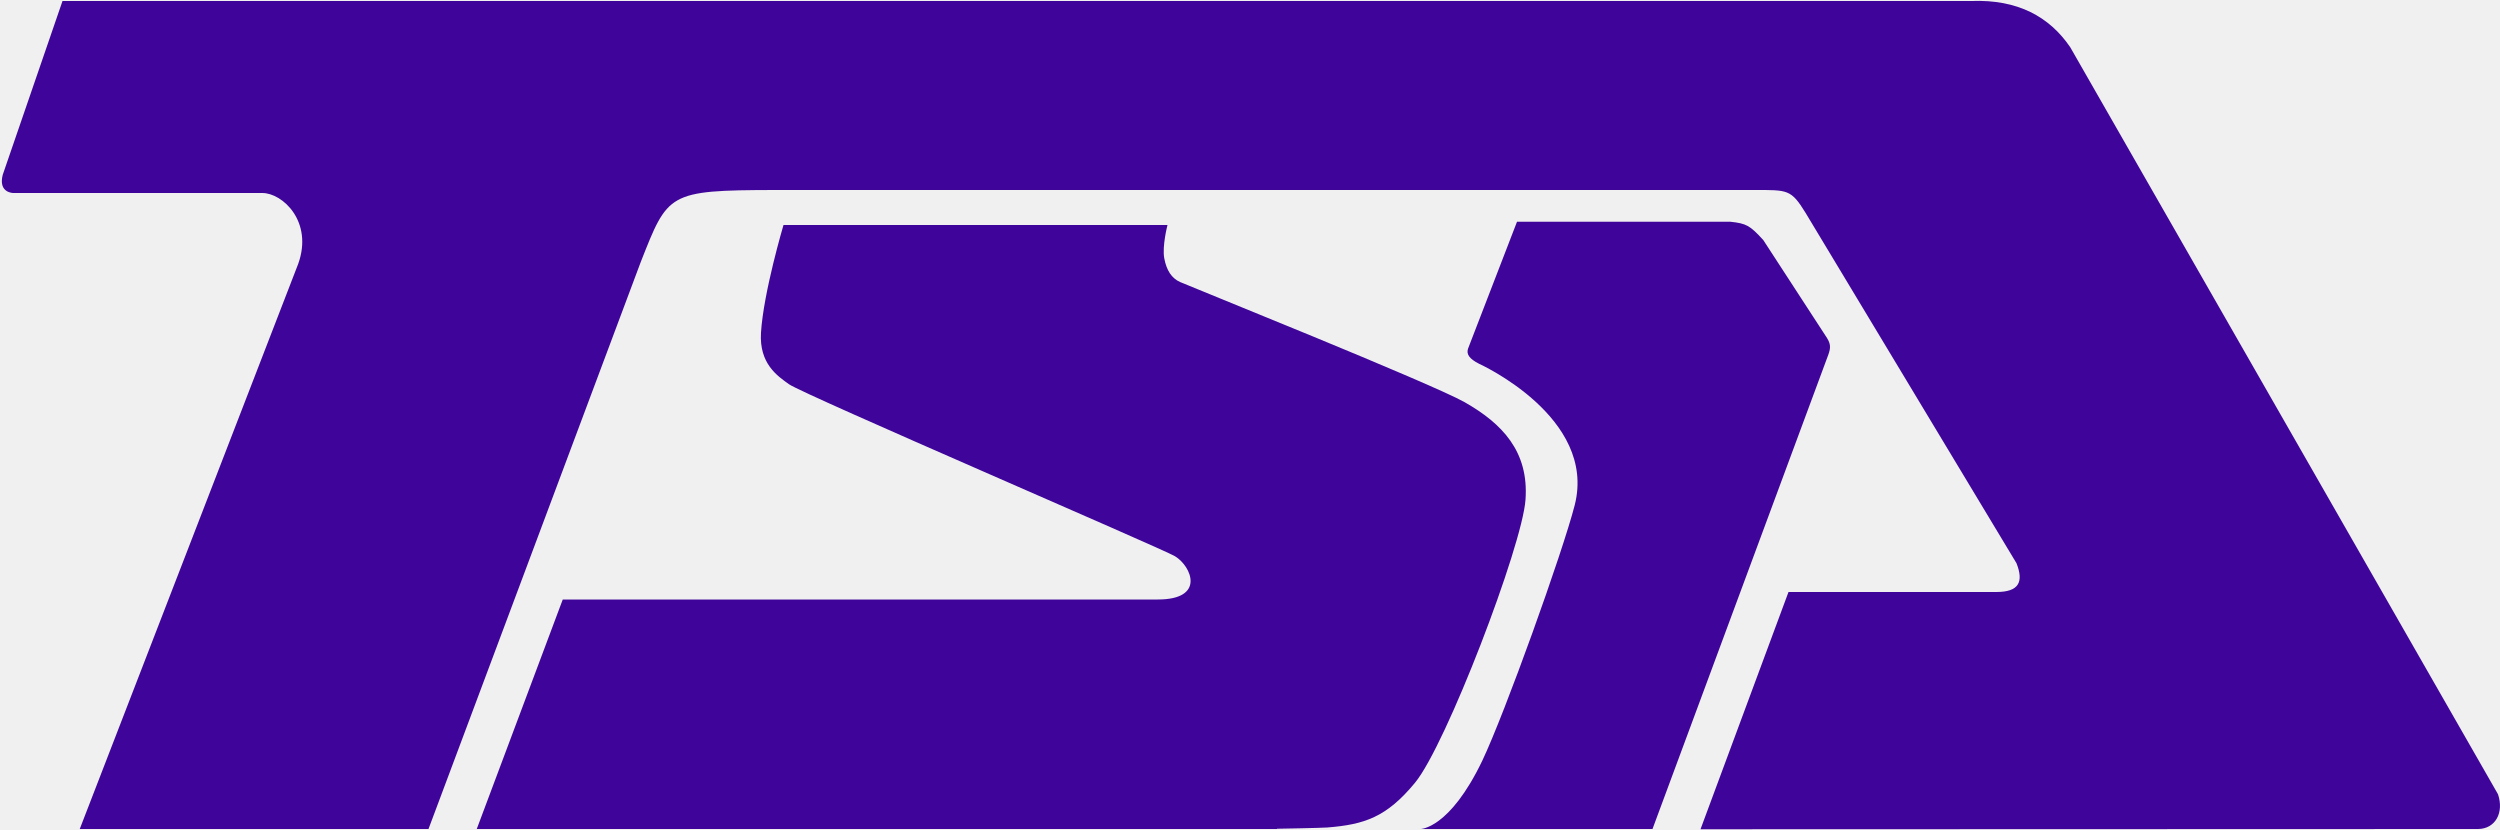
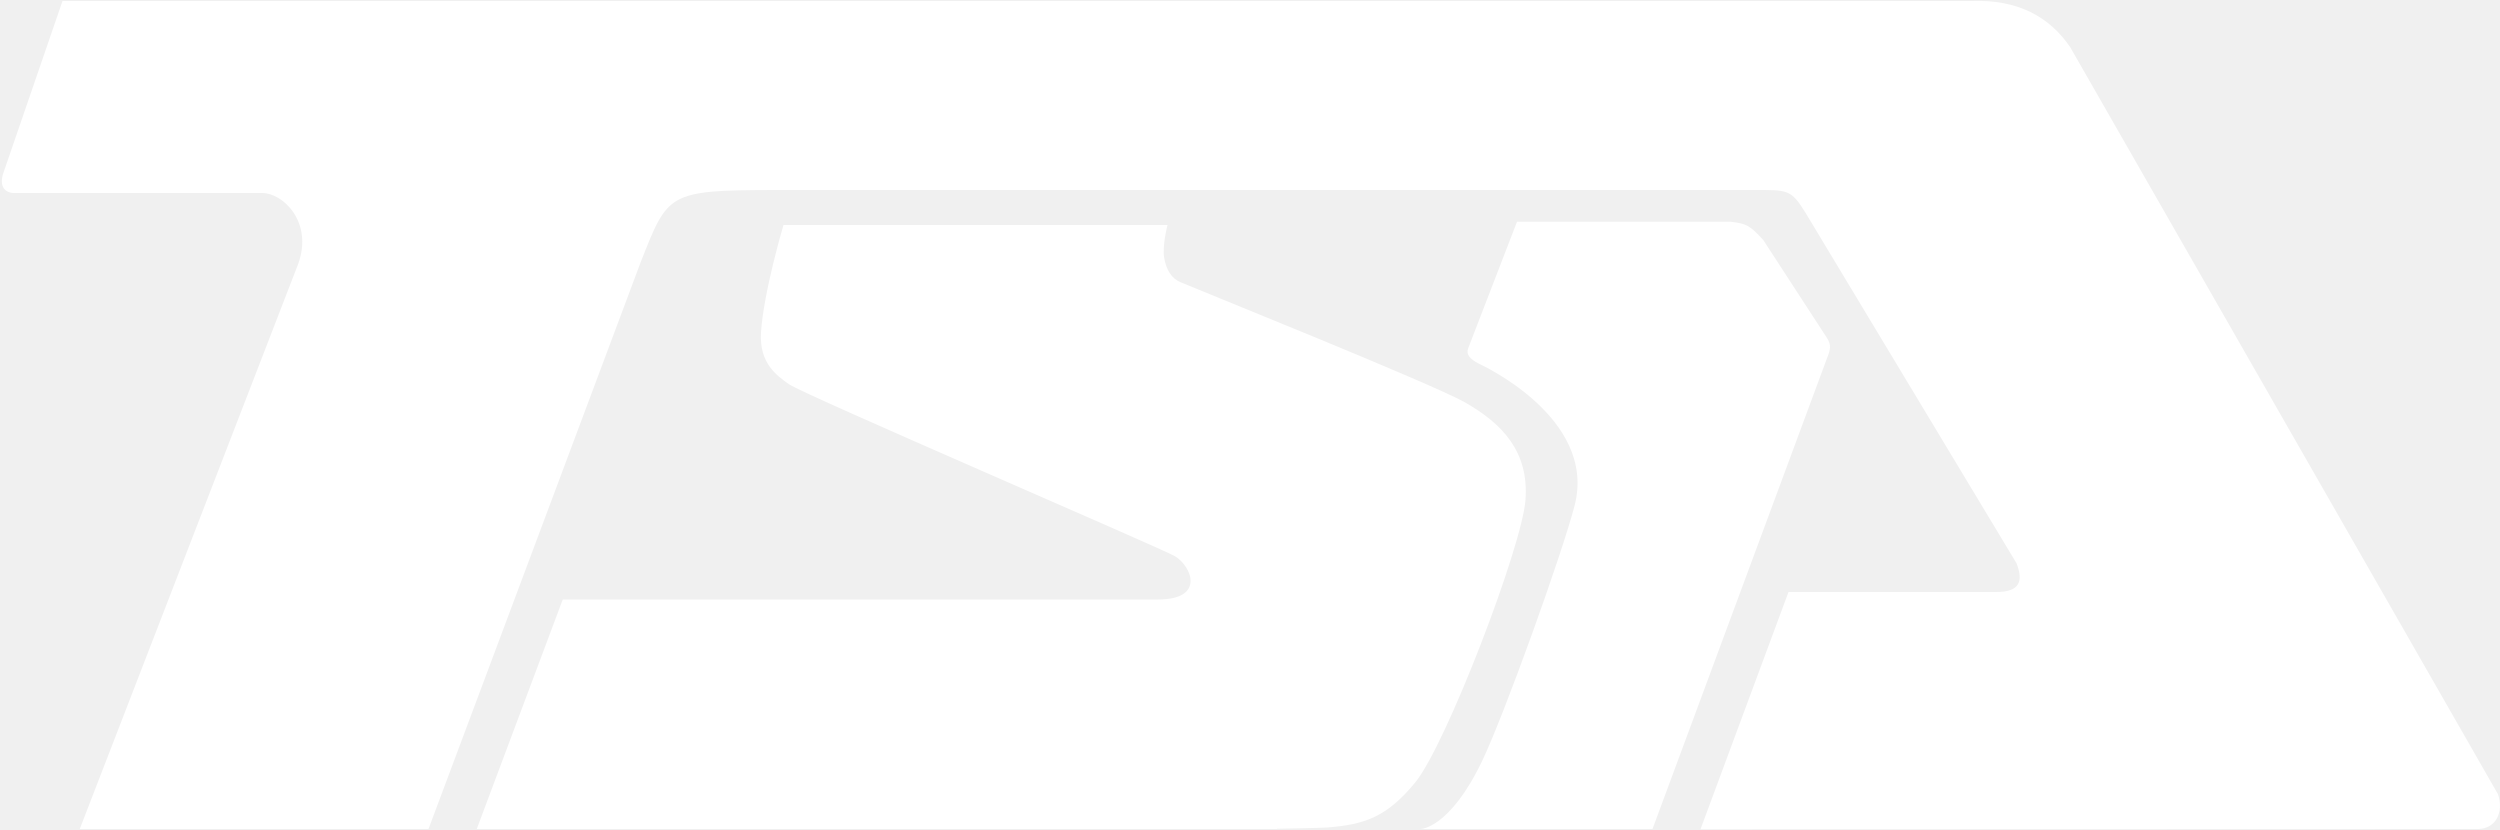
<svg xmlns="http://www.w3.org/2000/svg" version="1.1" id="Layer_1" x="0px" y="0px" viewBox="0 0 1000 332" style="enable-background:new 0 0 1000 332;" xml:space="preserve">
  <style type="text/css">
- 	.st0{fill:#3F059B;}
+ 	.st0{fill:#FFF;}
</style>
  <g>
    <path class="st0" id="svgInternalID" d="M1.1,69.9c-1.9,7.3,4.2,7.3,4.2,7.3c-6.1,0,99.6,0,99.6,0c8.2,0,20.4,11.5,14.4,28.3L31.9,331.6h139.5   l84.9-226.8c10.9-27.6,10.7-28.7,53.4-28.8h392c13.4,0,14.7-0.3,20.5,9.1l84.4,140.2c2.9,7.4,1.1,11.5-8.1,11.5h-83.1l-35.2,94.9   l311.1-0.1c6.8-0.1,10.4-6.5,7.9-13.9L828.1,18.9c-8.3-12.2-21-19.2-39.5-18.5l-12.5,0l-740.3,0H25L1.1,69.9z" />
    <path class="st0" id="svgInternalID" d="M568.2,331.6c0,0,11.6,0,24.7-27.3c9-18.9,32.1-83.2,37-102.3c8.9-35.2-38.3-56.5-38.3-56.5   c-3.9-2-5.1-3.8-4.4-6l19.6-50.8h85.4c6.3,0.7,7.7,1.4,13.1,7.3l25.5,39.2c1.8,2.9,1.4,4.5,0,8.1L661,331.6H568.2z" />
    <path class="st0" id="svgInternalID" d="M510.8,331.5c0,0,17.3-0.3,20.1-0.5c14.9-1.2,23.7-4.1,35.1-17.9c12.4-15,42.9-94.7,44.2-113.2   c1.4-19.4-9.4-30.5-24.3-39c-13.2-7.5-110.6-46.6-113.9-48.1c-3.3-1.5-5.4-4.6-6.3-9.5S467,90,467,90l-153.6,0c0,0-8,26.9-9,43   c-0.8,12.5,6.6,17.4,11.2,20.7c6,4.2,149.5,65.8,154.4,68.8c6.6,4,12.3,17.3-6.9,17.3l-238,0l-34.4,91.8H510.8z" />
  </g>
</svg>
